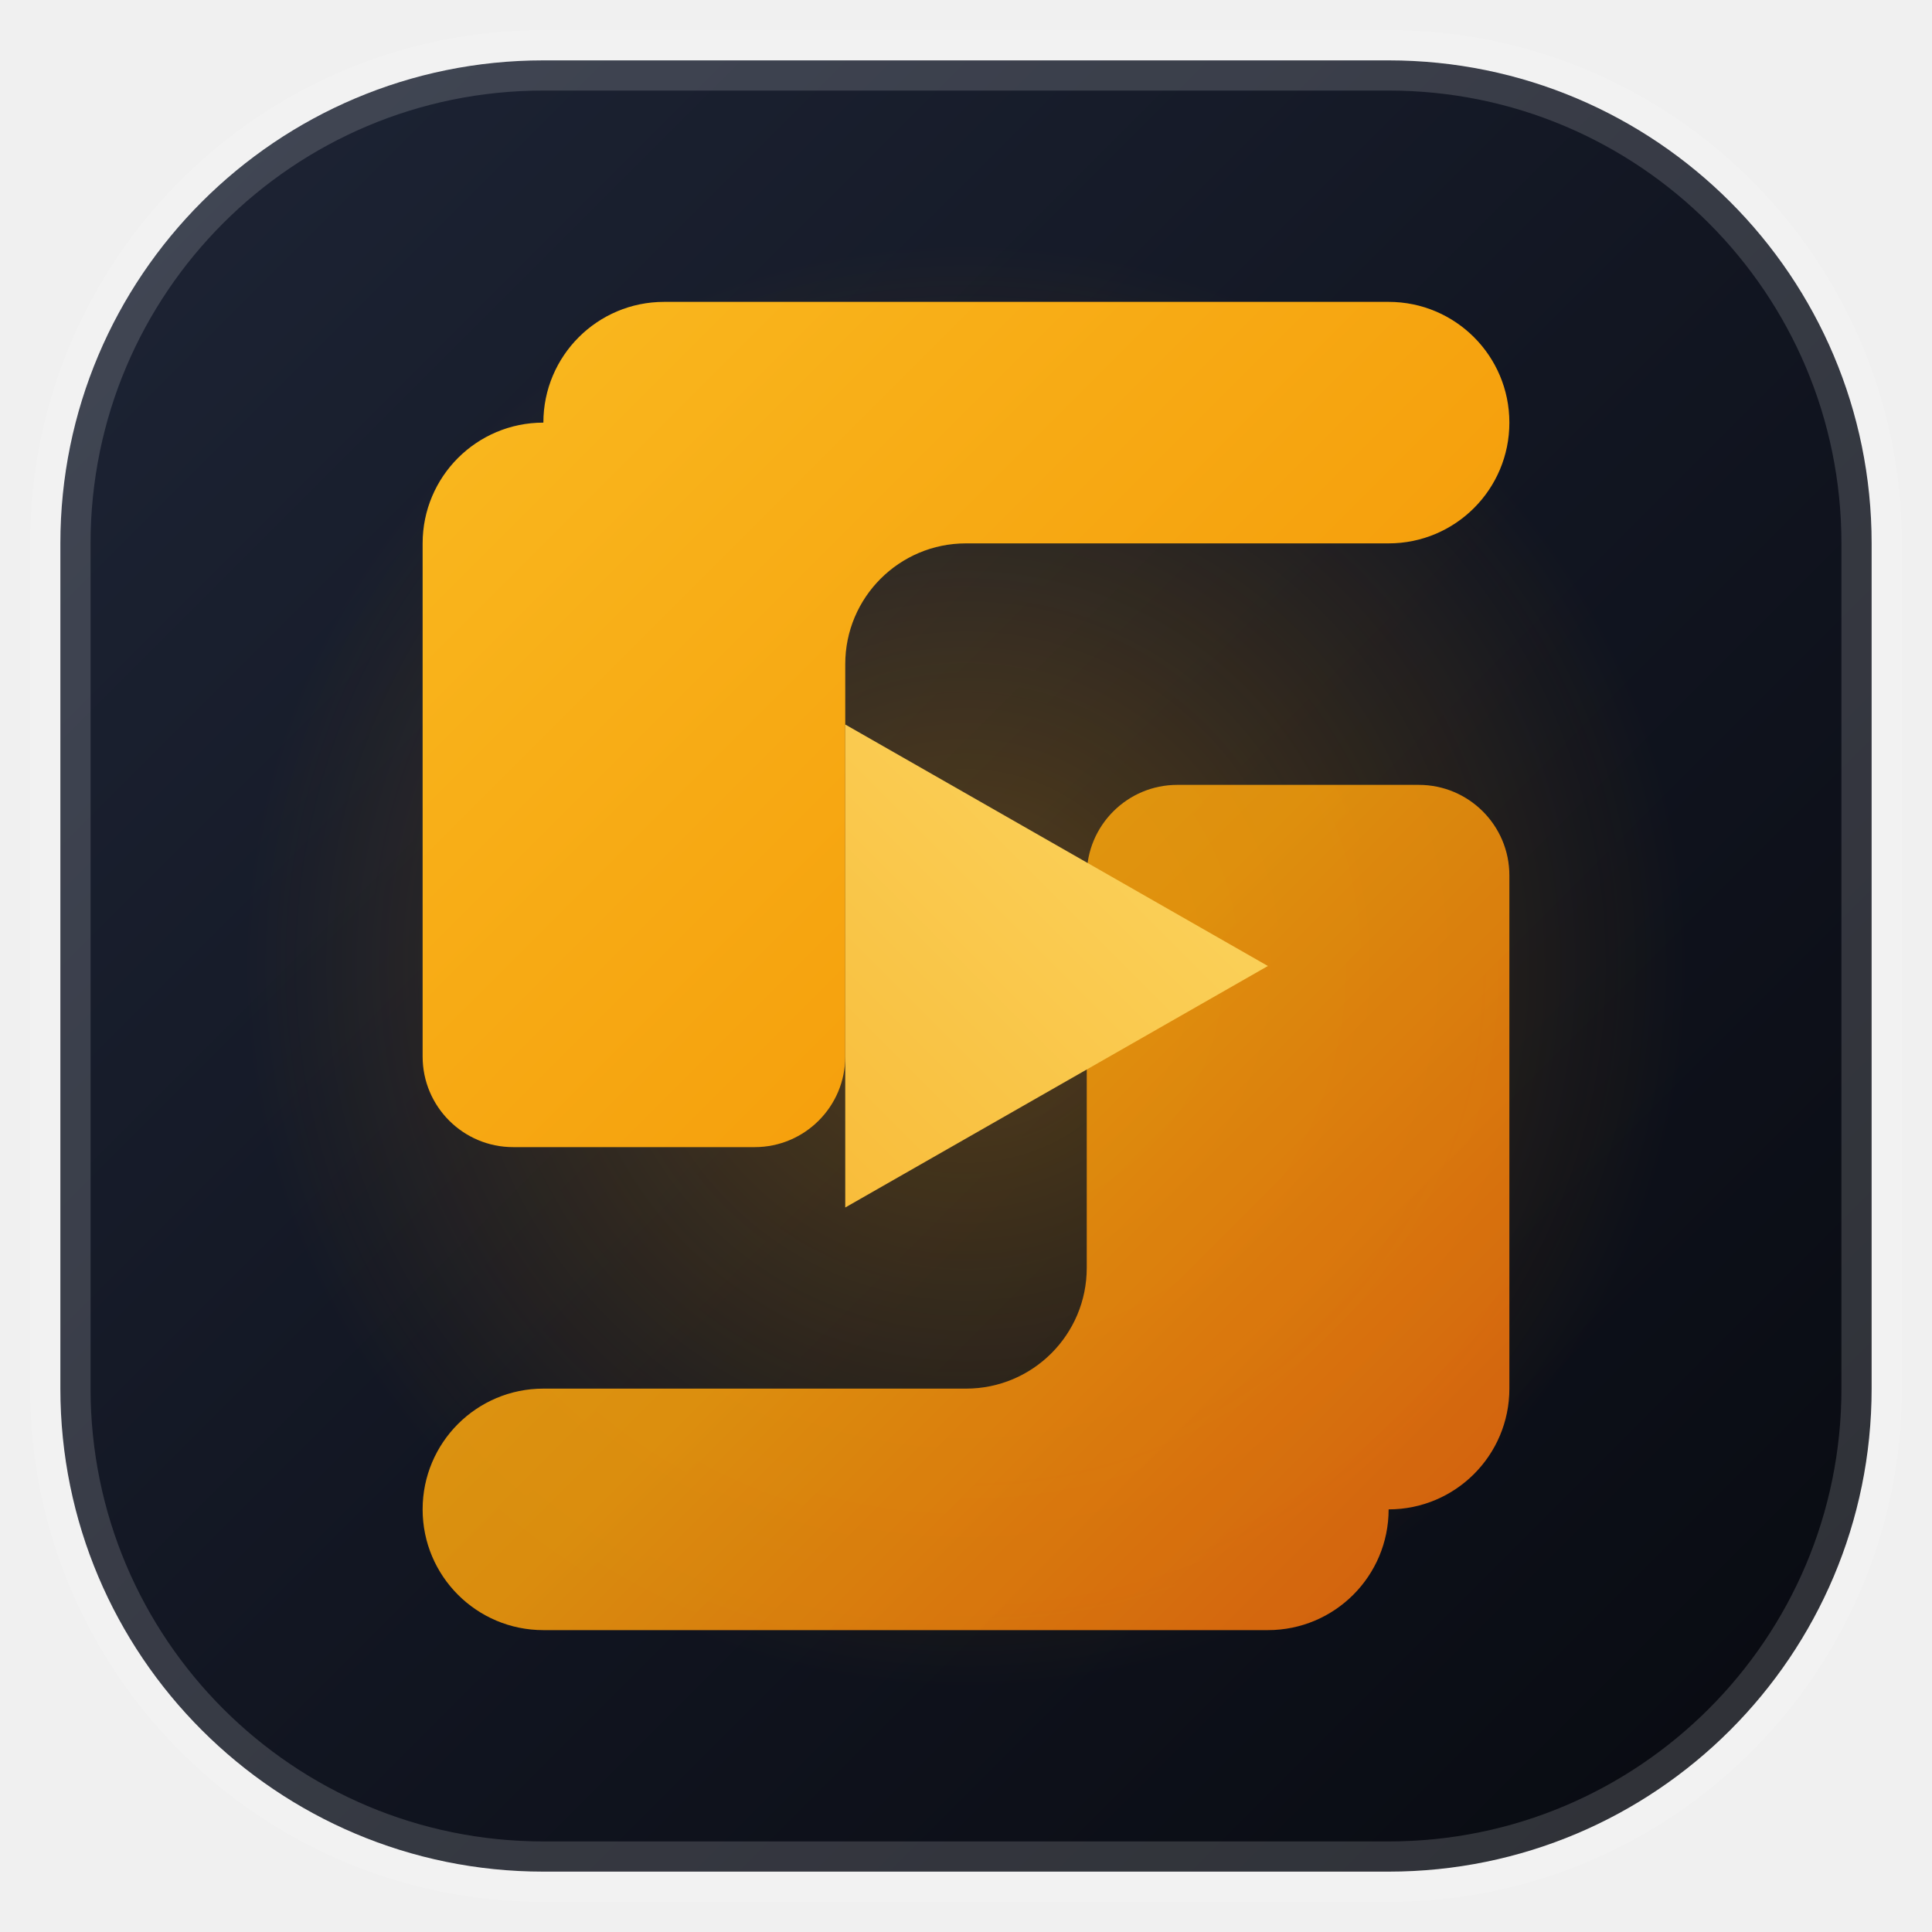
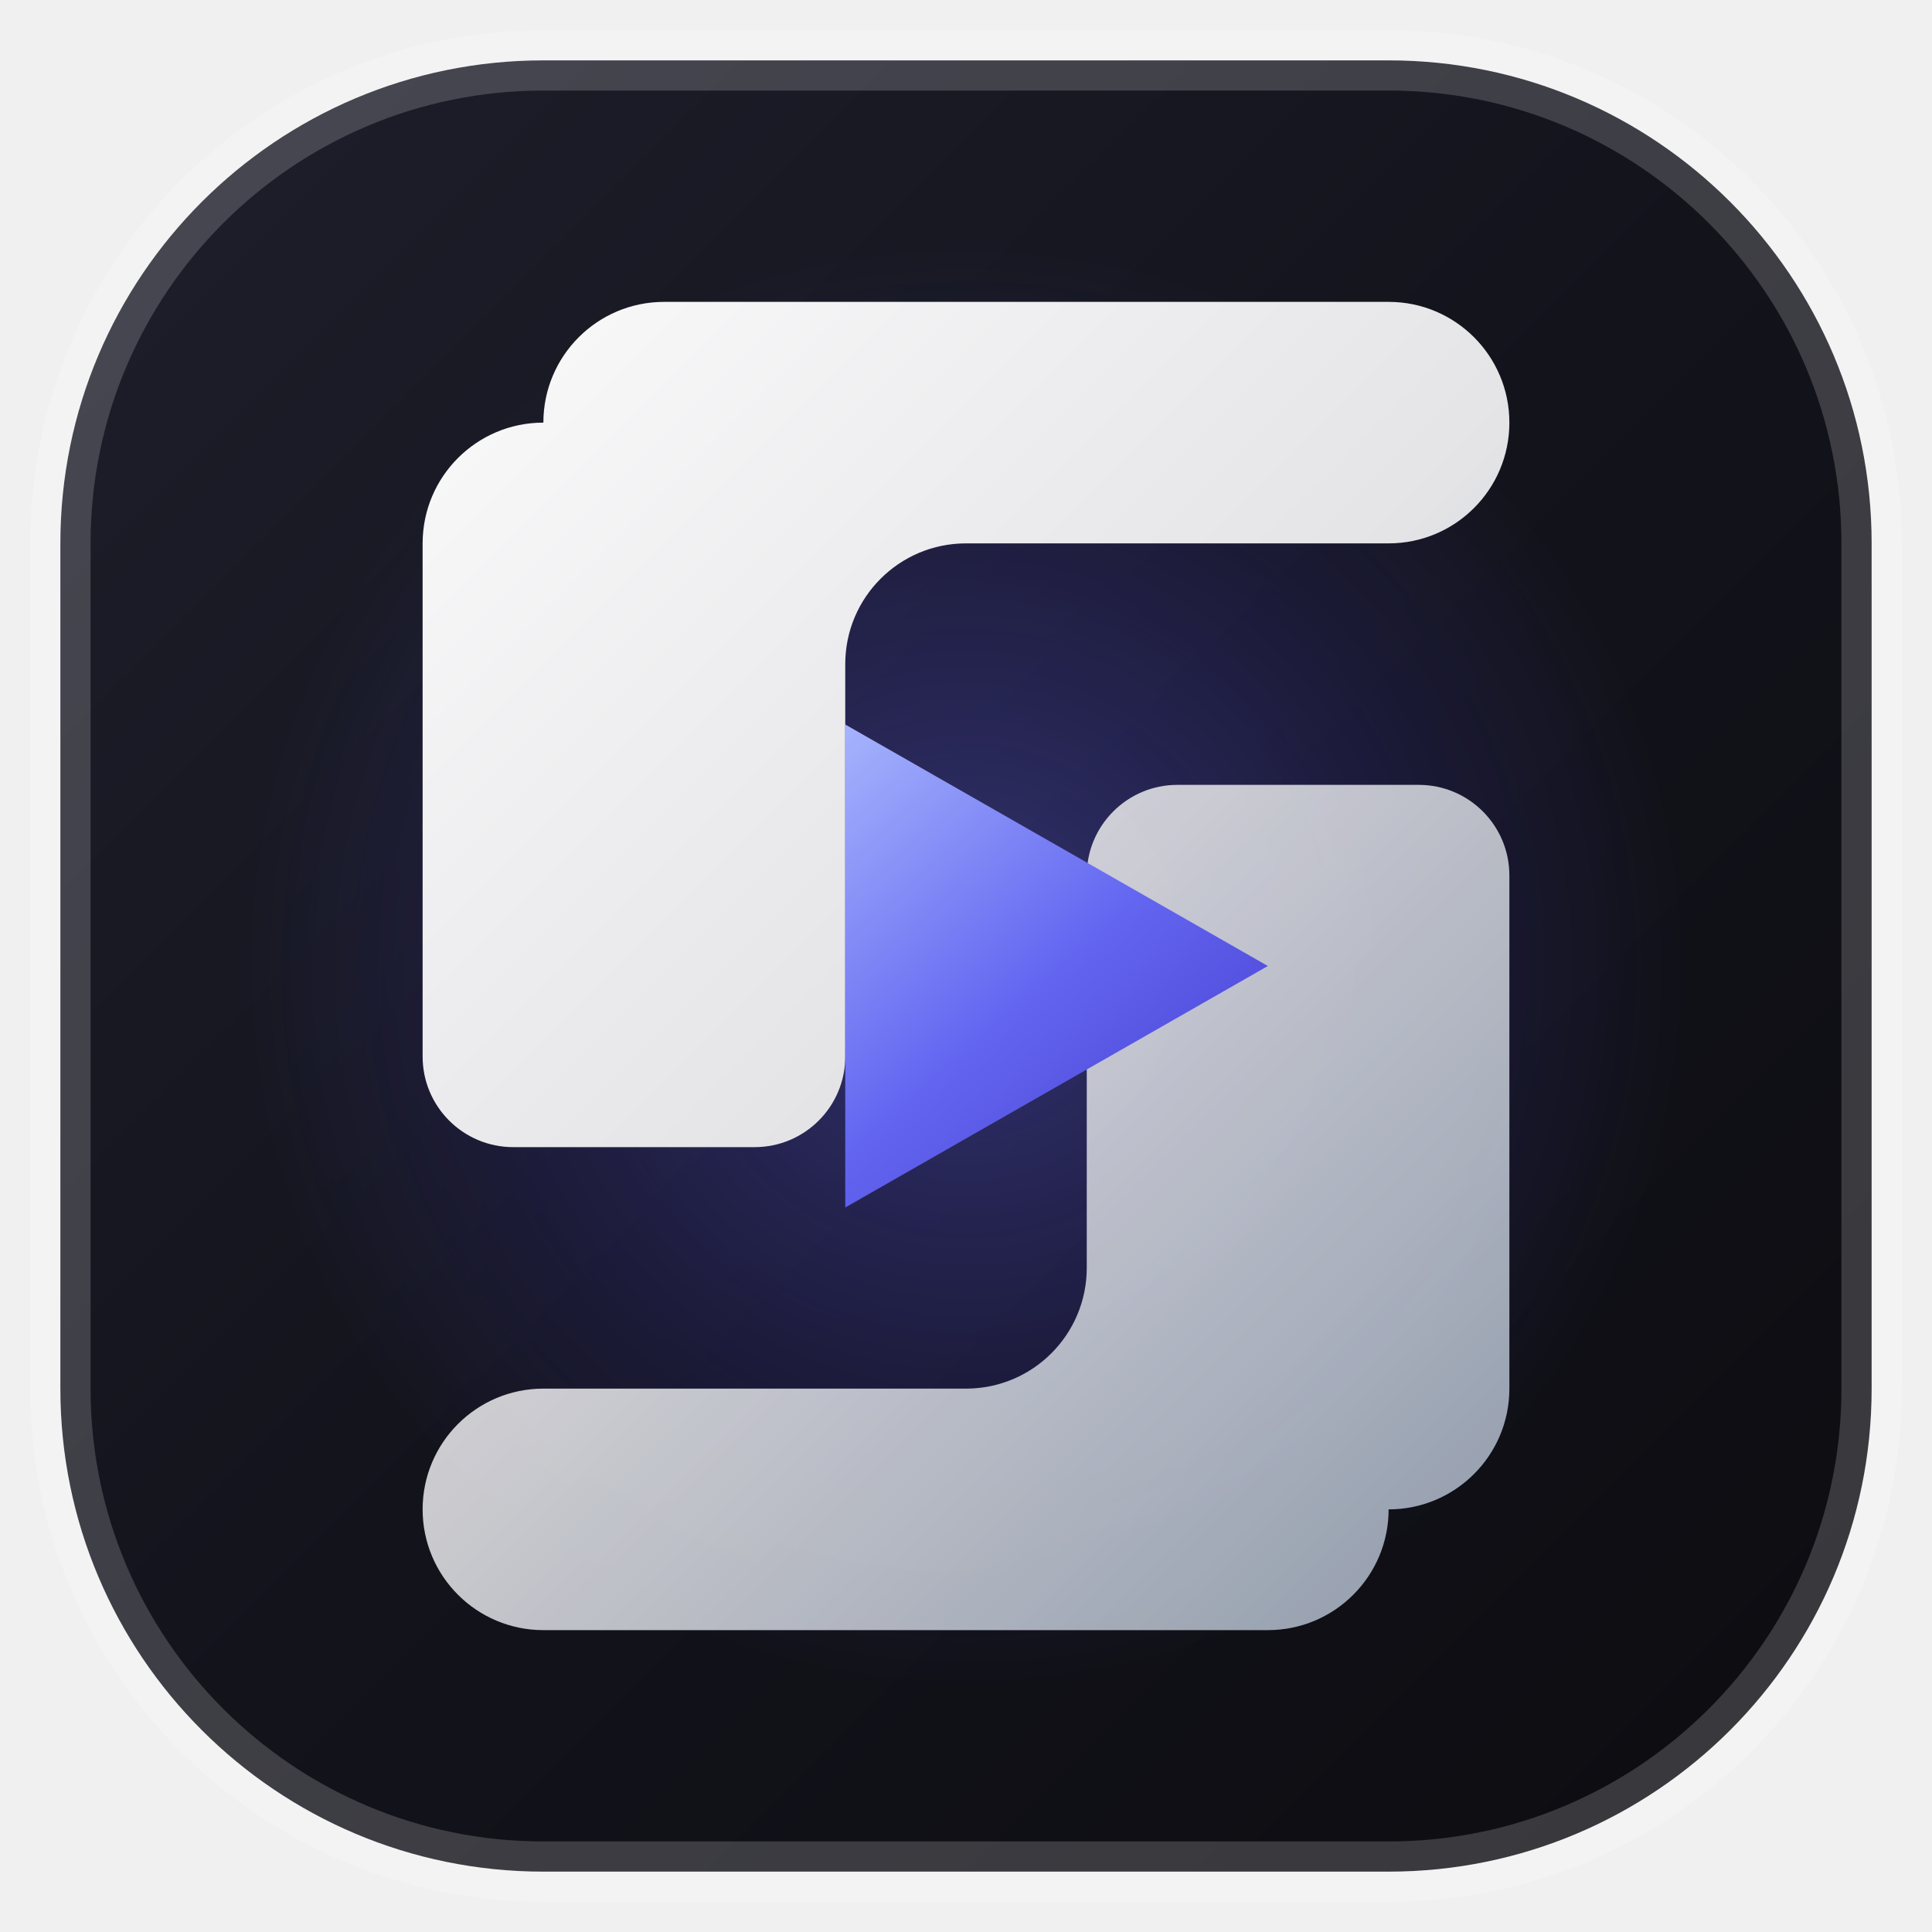
<svg xmlns="http://www.w3.org/2000/svg" viewBox="0 0 32 32" width="32" height="32">
  <defs>
    <linearGradient id="bg-grad" x1="0%" y1="0%" x2="100%" y2="100%">
-       <stop offset="0%" stop-color="#1e2536" />
-       <stop offset="50%" stop-color="#121622" />
-       <stop offset="100%" stop-color="#080a10" />
+       <stop offset="0%" stop-color="#1e1f2b" />
+       <stop offset="50%" stop-color="#13131c" />
+       <stop offset="100%" stop-color="#0c0c10" />
    </linearGradient>
+     <radialGradient id="indigo-glow" cx="50%" cy="50%" r="50%">
+       <stop offset="0%" stop-color="#6366f1" stop-opacity="0.4" />
+       <stop offset="70%" stop-color="#4f46e5" stop-opacity="0.12" />
+       <stop offset="100%" stop-color="#6366f1" stop-opacity="0" />
+     </radialGradient>
    <linearGradient id="aperture-grad-1" x1="4" y1="4" x2="28" y2="28" gradientUnits="userSpaceOnUse">
-       <stop offset="0%" stop-color="#fbbf24" />
-       <stop offset="55%" stop-color="#f59e0b" />
-       <stop offset="100%" stop-color="#ea580c" />
+       <stop offset="0%" stop-color="#ffffff" />
+       <stop offset="50%" stop-color="#e4e4e7" />
+       <stop offset="100%" stop-color="#94a3b8" />
    </linearGradient>
-     <linearGradient id="aperture-grad-2" x1="28" y1="4" x2="4" y2="28" gradientUnits="userSpaceOnUse">
-       <stop offset="0%" stop-color="#fef08a" />
-       <stop offset="100%" stop-color="#f59e0b" />
+     <linearGradient id="aperture-grad-2" x1="14" y1="12" x2="21" y2="20" gradientUnits="userSpaceOnUse">
+       <stop offset="0%" stop-color="#a5b4fc" />
+       <stop offset="50%" stop-color="#6366f1" />
+       <stop offset="100%" stop-color="#4338ca" />
    </linearGradient>
-     <radialGradient id="glow" cx="50%" cy="50%" r="50%">
-       <stop offset="0%" stop-color="#f59e0b" stop-opacity="0.3" />
-       <stop offset="100%" stop-color="#f59e0b" stop-opacity="0" />
-     </radialGradient>
  </defs>
-   <rect x="1" y="1" width="30" height="30" rx="8" fill="url(#bg-grad)" stroke="#ffffff" stroke-opacity="0.16" stroke-width="1" />
-   <circle cx="16" cy="16" r="12" fill="url(#glow)" />
+   <rect x="1" y="1" width="30" height="30" rx="8" fill="url(#bg-grad)" stroke="#ffffff" stroke-opacity="0.18" stroke-width="1" />
+   <circle cx="16" cy="16" r="12" fill="url(#indigo-glow)" />
  <path d="M9 7C7.895 7 7 7.895 7 9V17.5C7 18.328 7.672 19 8.5 19H12.5C13.328 19 14 18.328 14 17.5V11C14 9.895 14.895 9 16 9H23C24.105 9 25 8.105 25 7C25 5.895 24.105 5 23 5H11C9.895 5 9 5.895 9 7Z" fill="url(#aperture-grad-1)" />
  <path d="M23 25C24.105 25 25 24.105 25 23V14.5C25 13.672 24.328 13 23.5 13H19.5C18.672 13 18 13.672 18 14.5V21C18 22.105 17.105 23 16 23H9C7.895 23 7 23.895 7 25C7 26.105 7.895 27 9 27H21C22.105 27 23 26.105 23 25Z" fill="url(#aperture-grad-1)" opacity="0.88" />
  <polygon points="14,12 21,16 14,20" fill="url(#aperture-grad-2)" />
</svg>
